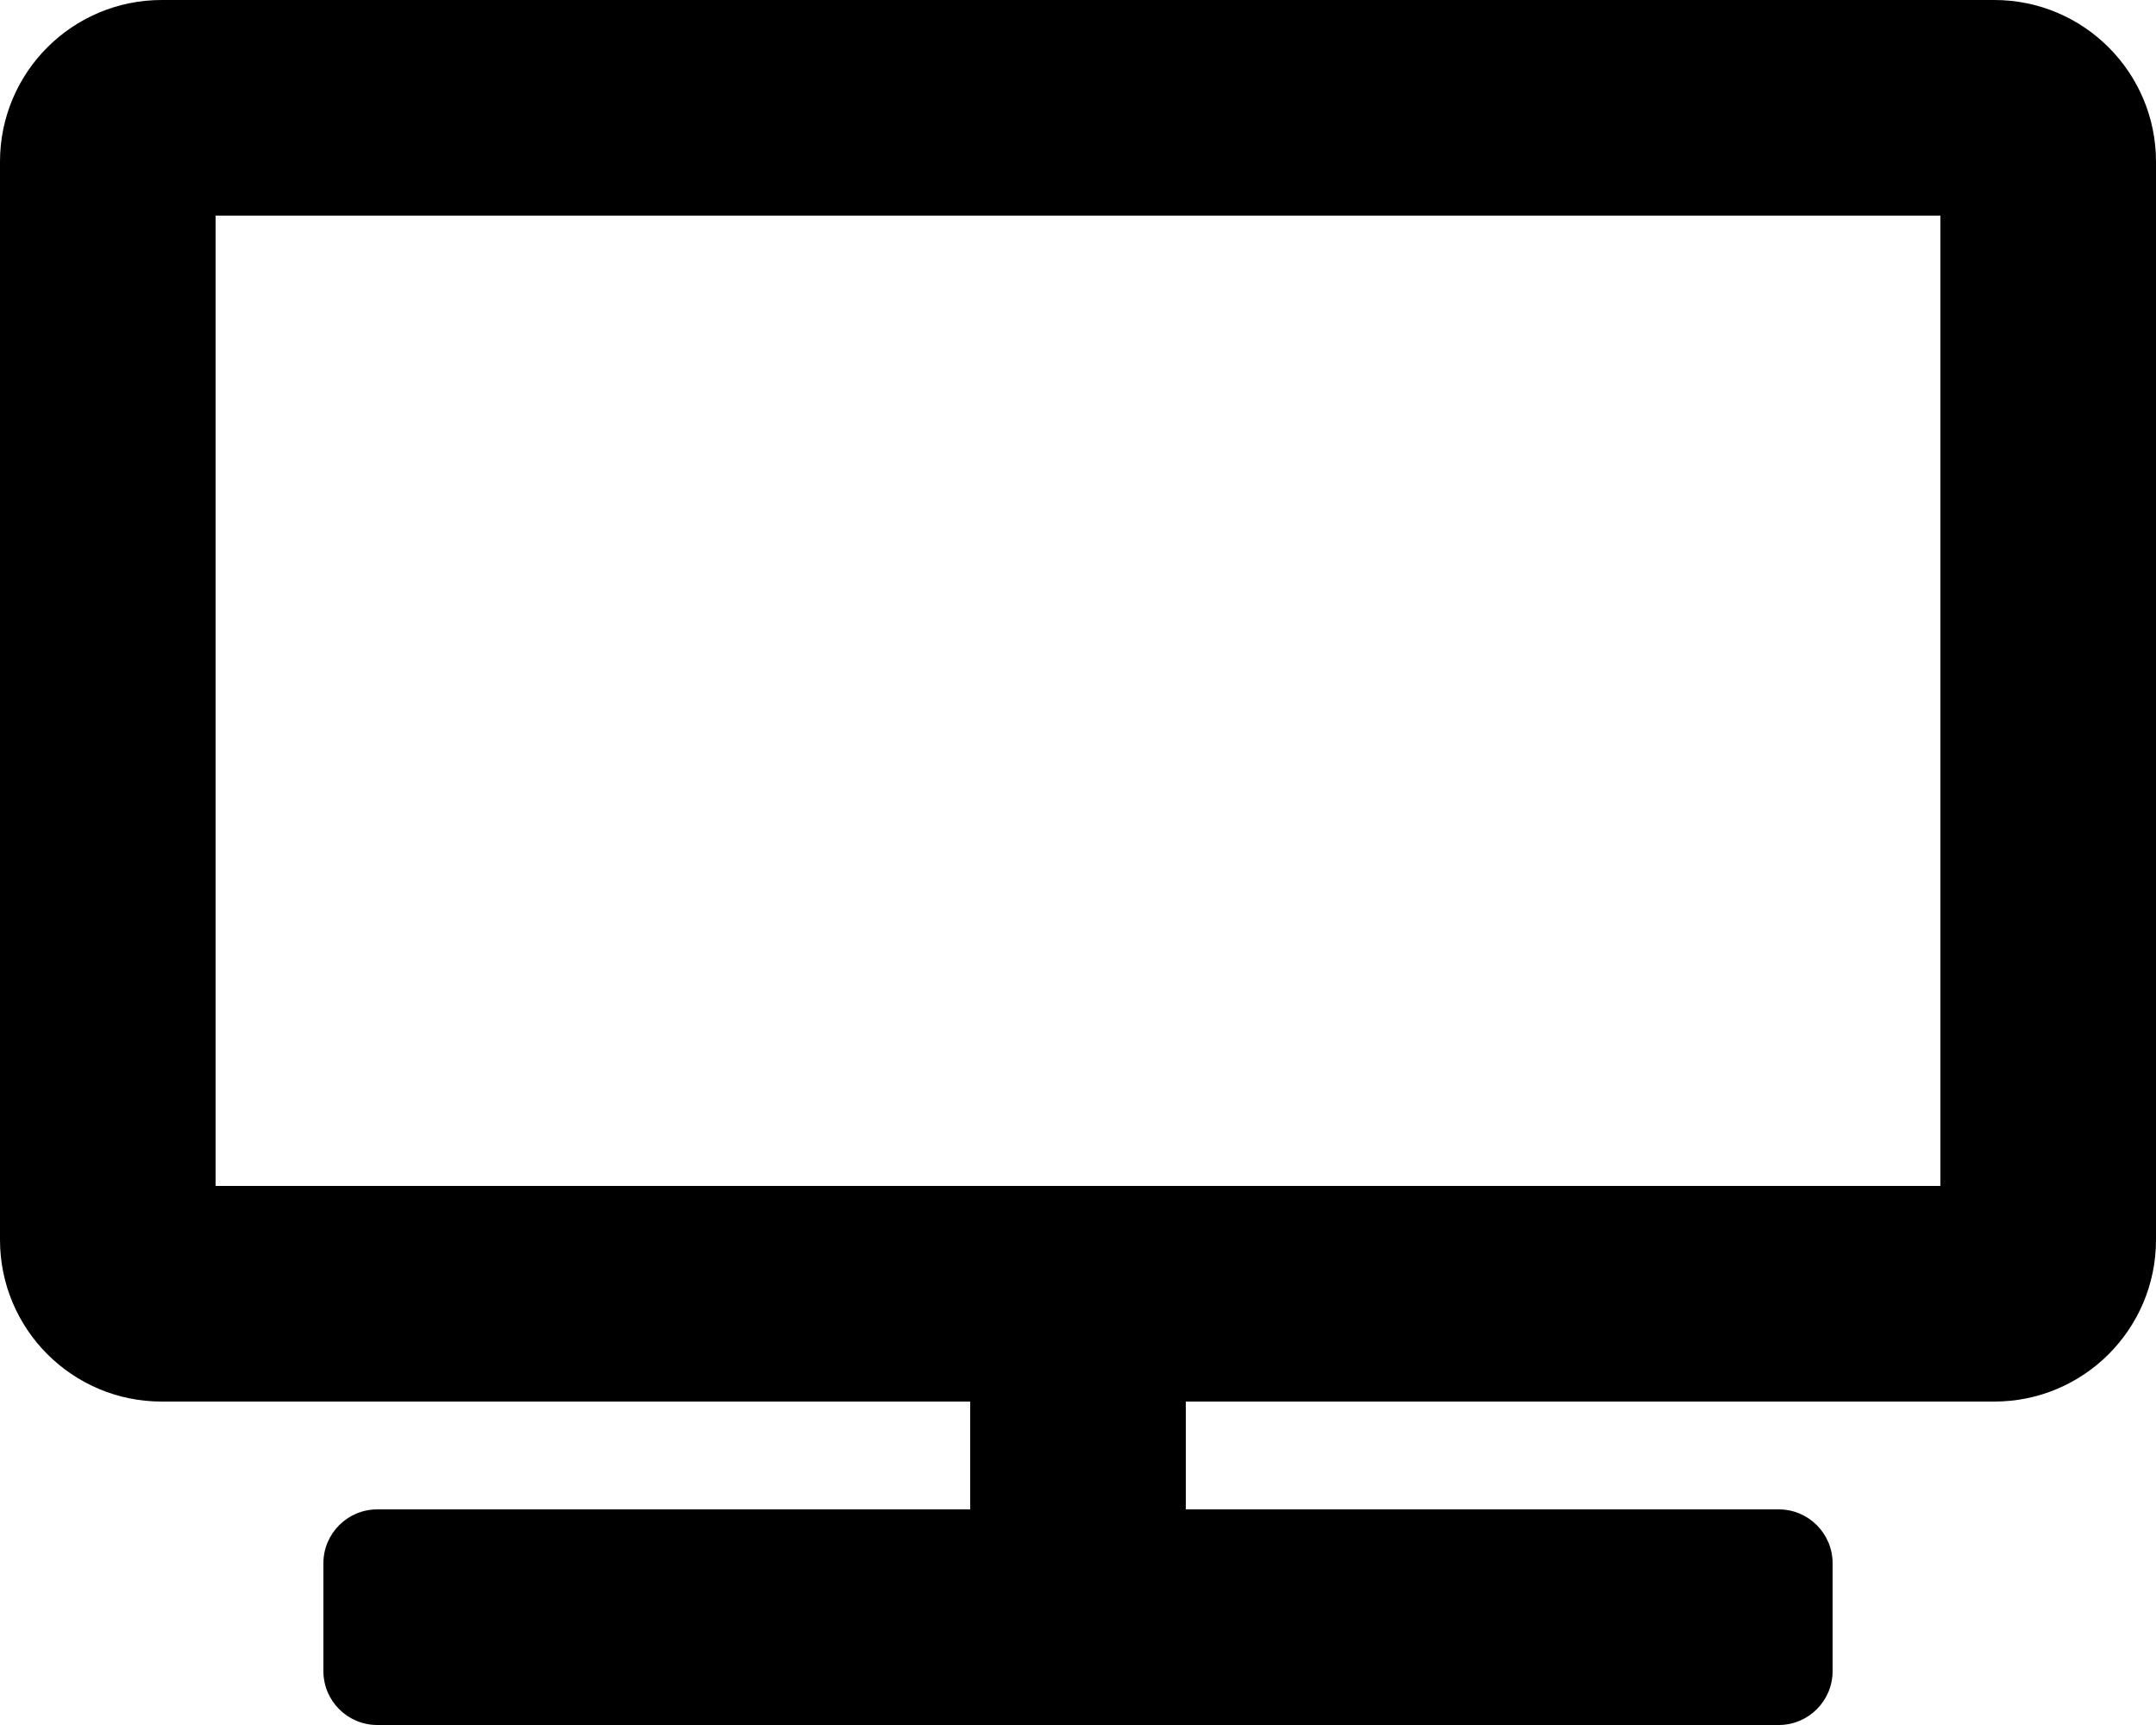
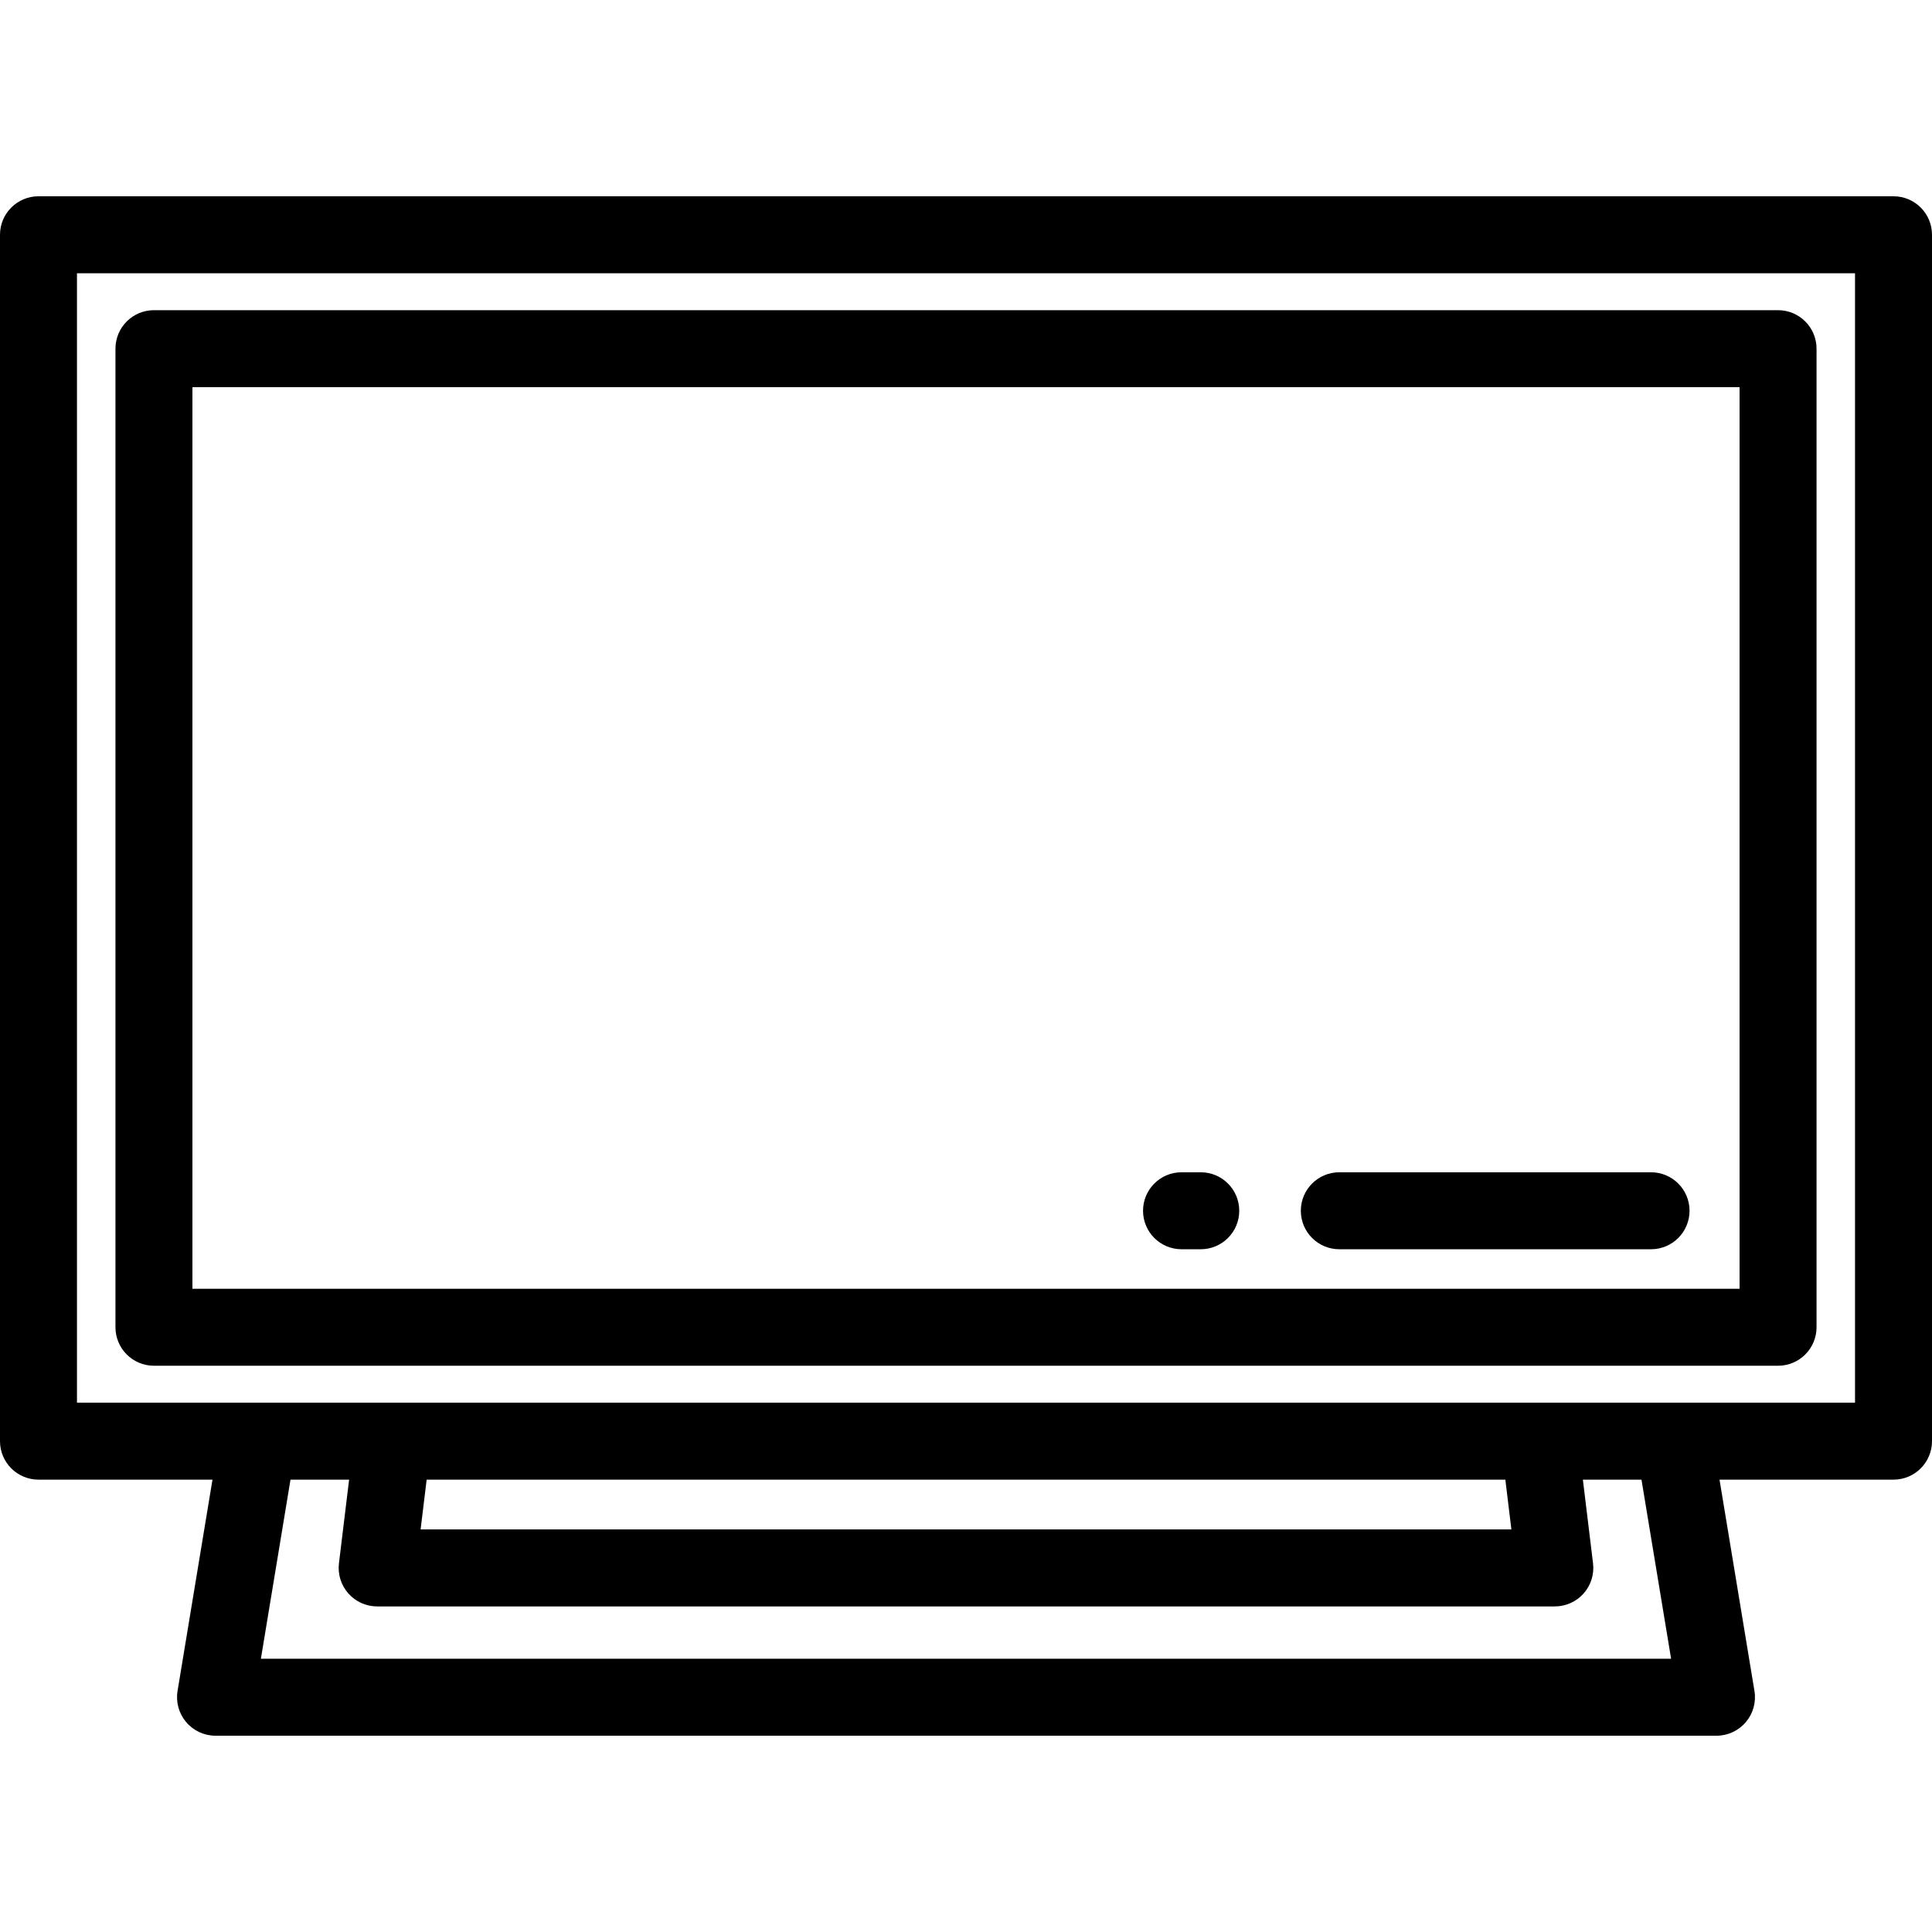
- <svg xmlns="http://www.w3.org/2000/svg" aria-hidden="true" focusable="false" data-prefix="fas" data-icon="tv" class="svg-inline--fa fa-tv fa-w-20" role="img" viewBox="0 0 640 512">
-   <path fill="currentColor" d="M592 0H48A48 48 0 0 0 0 48v320a48 48 0 0 0 48 48h240v32H112a16 16 0 0 0-16 16v32a16 16 0 0 0 16 16h416a16 16 0 0 0 16-16v-32a16 16 0 0 0-16-16H352v-32h240a48 48 0 0 0 48-48V48a48 48 0 0 0-48-48zm-16 352H64V64h512z" />
+ <svg xmlns="http://www.w3.org/2000/svg" version="1.1" id="Layer_1" x="0px" y="0px" viewBox="0 0 512 512" style="enable-background:new 0 0 512 512;" xml:space="preserve">
+   <g>
+     <g>
+       <path d="M501.801,52.016H10.199C4.566,52.016,0,56.582,0,62.215v319.706c0,5.633,4.566,10.199,10.199,10.199h46.112l-9.258,56.001    c-0.489,2.955,0.347,5.977,2.285,8.261c1.938,2.285,4.782,3.601,7.778,3.601h397.769c2.997,0,5.84-1.318,7.778-3.601    c1.938-2.284,2.773-5.306,2.285-8.261l-9.258-56.001h46.112c5.632,0,10.199-4.566,10.199-10.199V62.215    C512,56.582,507.433,52.016,501.801,52.016z M69.139,439.586l7.846-47.465h15.533l-2.693,22.168    c-0.352,2.898,0.555,5.807,2.491,7.993c1.936,2.185,4.715,3.436,7.634,3.436h312.096c2.919,0,5.698-1.251,7.634-3.436    c1.935-2.186,2.843-5.096,2.49-7.993l-2.692-22.168h15.532l7.849,47.465H69.139z M111.465,405.318l1.603-13.198h285.864    l1.602,13.198H111.465z M491.602,371.722H20.398V72.414h471.203V371.722z" />
+     </g>
+   </g>
+   <g>
+     <g>
+       <path d="M471.203,82.203H40.797c-5.633,0-10.199,4.566-10.199,10.199v259.334c0,5.633,4.566,10.199,10.199,10.199h430.406    c5.632,0,10.199-4.566,10.199-10.199V92.402C481.402,86.769,476.835,82.203,471.203,82.203z M461.004,341.537H50.996V102.601    h410.008V341.537z" />
+     </g>
+   </g>
+   <g>
+     <g>
+       <path d="M318.215,310.665h-5.1c-5.632,0-10.199,4.566-10.199,10.199c0,5.633,4.567,10.199,10.199,10.199h5.1    c5.632,0,10.199-4.566,10.199-10.199C328.414,315.231,323.847,310.665,318.215,310.665z" />
+     </g>
+   </g>
+   <g>
+     <g>
+       <path d="M437.546,310.665h-82.614c-5.632,0-10.199,4.566-10.199,10.199c0,5.633,4.567,10.199,10.199,10.199h82.614    c5.632,0,10.199-4.566,10.199-10.199C447.745,315.231,443.178,310.665,437.546,310.665z" />
+     </g>
+   </g>
+   <g>
+ </g>
+   <g>
+ </g>
+   <g>
+ </g>
+   <g>
+ </g>
+   <g>
+ </g>
+   <g>
+ </g>
+   <g>
+ </g>
+   <g>
+ </g>
+   <g>
+ </g>
+   <g>
+ </g>
+   <g>
+ </g>
+   <g>
+ </g>
+   <g>
+ </g>
+   <g>
+ </g>
+   <g>
+ </g>
</svg>
